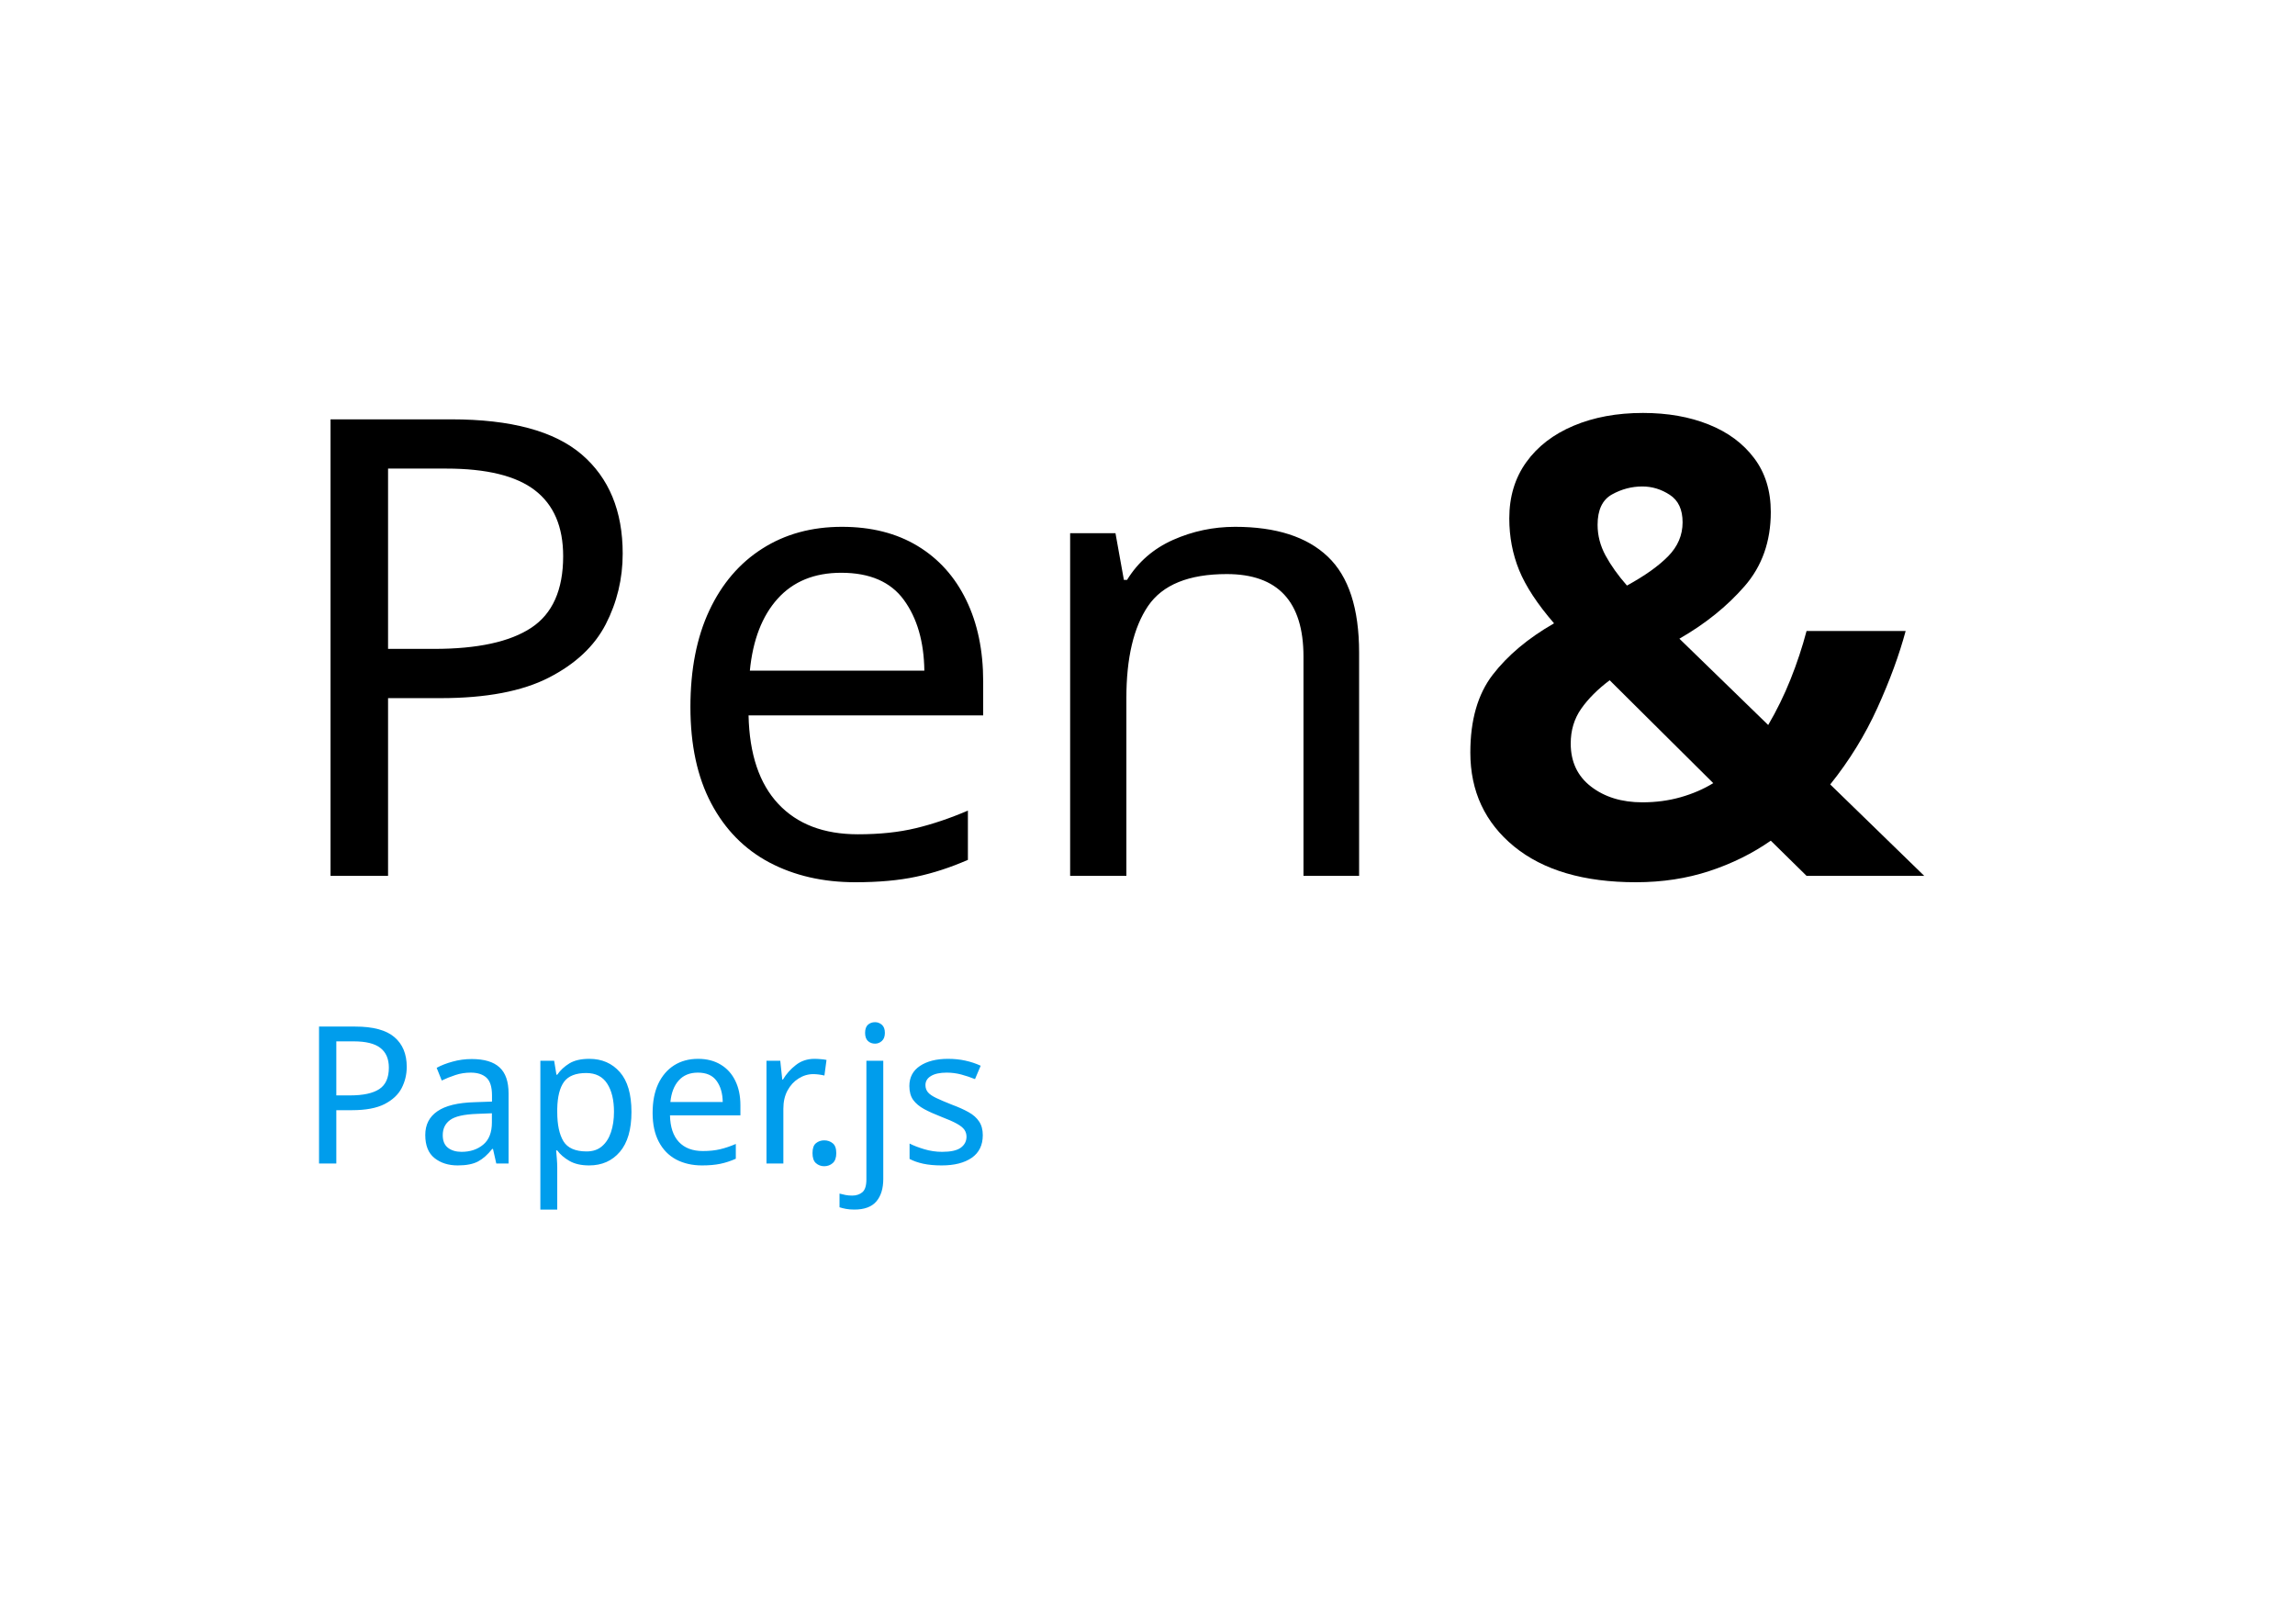
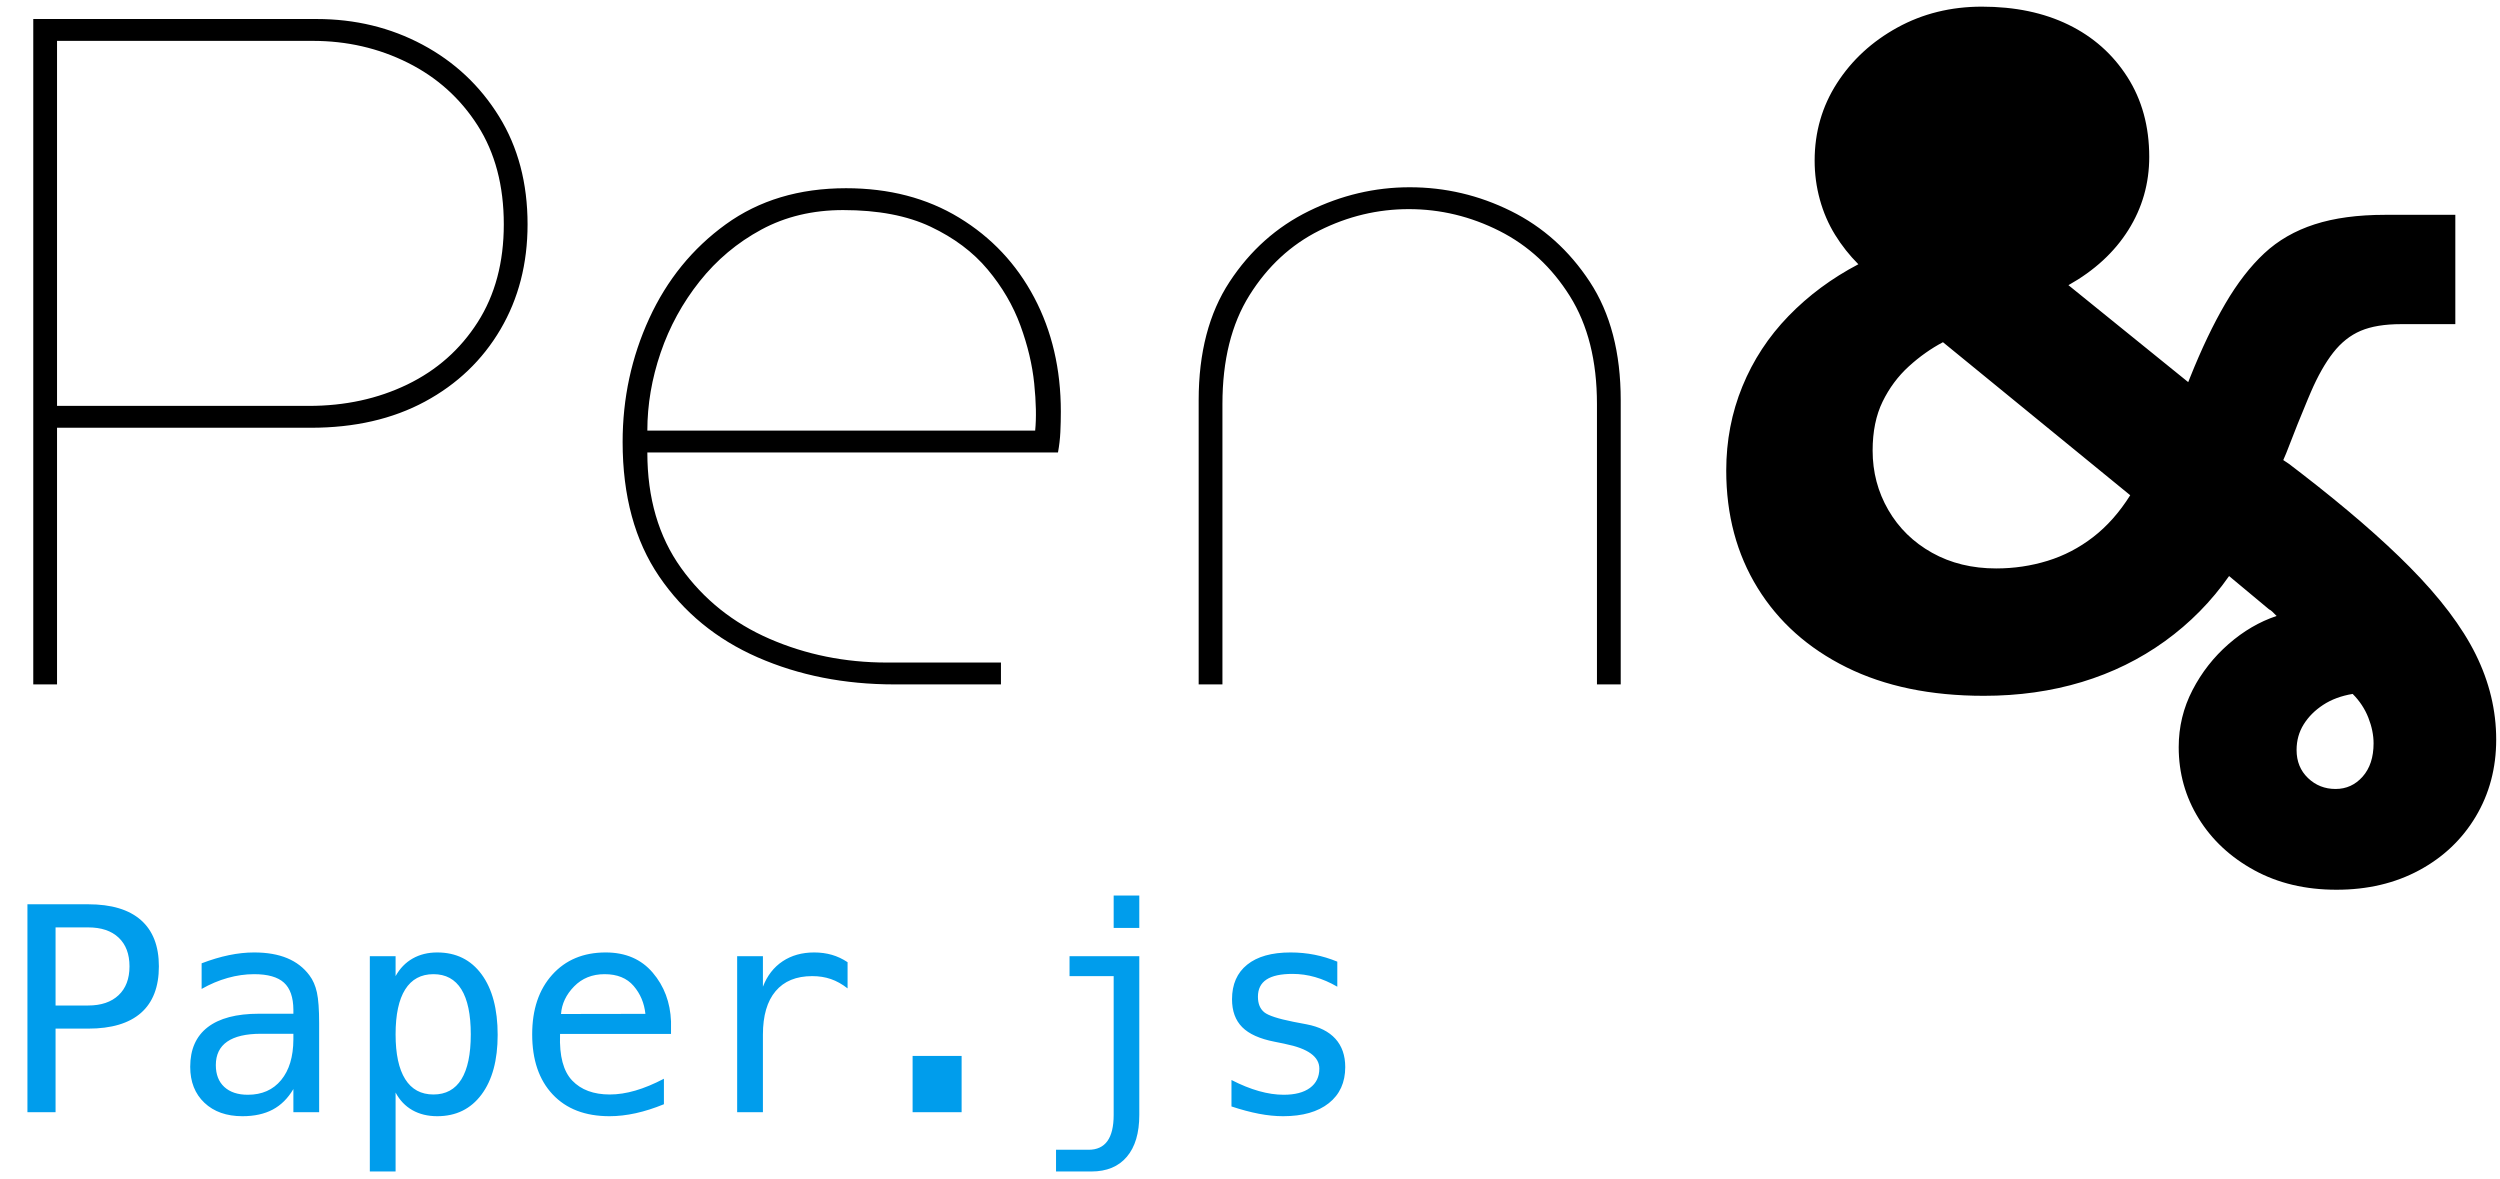
- <svg xmlns="http://www.w3.org/2000/svg" width="359px" height="254px" viewBox="0 0 359 254" version="1.1">
+ <svg xmlns="http://www.w3.org/2000/svg" width="263px" height="124px" viewBox="0 0 263 124" version="1.1">
  <g id="Artboard" stroke="none" stroke-width="1" fill="none" fill-rule="evenodd">
-     <g id="Group" transform="translate(42, 22)">
-       <text id="Pen&amp;" font-family="MuseoModerno-SemiBold_Thin, MuseoModerno" font-size="100" font-weight="300" fill="#000000">
-         <tspan x="0" y="115">Pen</tspan>
-         <tspan x="184" y="115" font-family="MuseoModerno-SemiBold_Bold, MuseoModerno" font-weight="bold">&amp;</tspan>
-       </text>
-       <text id="Paper.js" font-family="Menlo-Regular, Menlo" font-size="30" font-weight="normal" fill="#009DEC">
-         <tspan x="5" y="160">Paper.js</tspan>
-       </text>
+     <g id="Group" fill-rule="nonzero">
+       <path d="M3.5,72 L3.5,2 L33.3,2 C37.367,2 41.083,2.9 44.45,4.7 C47.817,6.5 50.5,9.017 52.5,12.25 C54.5,15.483 55.5,19.267 55.5,23.6 C55.5,27.733 54.55,31.417 52.65,34.65 C50.75,37.883 48.1,40.417 44.7,42.25 C41.3,44.083 37.3,45 32.7,45 L6,45 L6,72 L3.5,72 Z M6,42.7 L32.5,42.7 C36.3,42.7 39.75,41.95 42.85,40.45 C45.95,38.95 48.417,36.767 50.25,33.9 C52.083,31.033 53,27.6 53,23.6 C53,19.533 52.083,16.067 50.25,13.2 C48.417,10.333 45.967,8.133 42.9,6.6 C39.833,5.067 36.5,4.3 32.9,4.3 L6,4.3 L6,42.7 Z M94.1,72 C88.833,72 84.033,71.05 79.7,69.15 C75.367,67.25 71.917,64.417 69.35,60.65 C66.783,56.883 65.5,52.167 65.5,46.5 C65.5,41.9 66.433,37.567 68.3,33.5 C70.167,29.433 72.85,26.133 76.35,23.6 C79.85,21.067 84.067,19.8 89,19.8 C93.533,19.8 97.5,20.833 100.9,22.9 C104.3,24.967 106.933,27.767 108.8,31.3 C110.667,34.833 111.6,38.833 111.6,43.3 C111.6,44.033 111.583,44.75 111.55,45.45 C111.517,46.15 111.433,46.867 111.3,47.6 L68.1,47.6 C68.1,52.4 69.283,56.45 71.65,59.75 C74.017,63.05 77.117,65.533 80.95,67.2 C84.783,68.867 88.9,69.7 93.3,69.7 L105.3,69.7 L105.3,72 L94.1,72 Z M68.1,45.3 L108.9,45.3 C109.033,43.967 109,42.317 108.8,40.35 C108.6,38.383 108.117,36.35 107.35,34.25 C106.583,32.15 105.433,30.183 103.9,28.35 C102.367,26.517 100.367,25.017 97.9,23.85 C95.433,22.683 92.367,22.1 88.7,22.1 C85.5,22.1 82.633,22.783 80.1,24.15 C77.567,25.517 75.4,27.333 73.6,29.6 C71.8,31.867 70.433,34.367 69.5,37.1 C68.567,39.833 68.1,42.567 68.1,45.3 Z M126.1,72 L126.1,42.1 C126.1,37.1 127.183,32.95 129.35,29.65 C131.517,26.35 134.3,23.867 137.7,22.2 C141.1,20.533 144.633,19.7 148.3,19.7 C152.033,19.7 155.583,20.533 158.95,22.2 C162.317,23.867 165.083,26.35 167.25,29.65 C169.417,32.95 170.5,37.1 170.5,42.1 L170.5,72 L168,72 L168,42.5 C168,37.967 167.05,34.183 165.15,31.15 C163.25,28.117 160.783,25.833 157.75,24.3 C154.717,22.767 151.533,22 148.2,22 C144.933,22 141.8,22.75 138.8,24.25 C135.8,25.75 133.35,28.017 131.45,31.05 C129.55,34.083 128.6,37.9 128.6,42.5 L128.6,72 L126.1,72 Z M245.8,93.6 C242.533,93.6 239.65,92.917 237.15,91.55 C234.65,90.183 232.7,88.367 231.3,86.1 C229.9,83.833 229.2,81.333 229.2,78.6 C229.2,76.467 229.683,74.467 230.65,72.6 C231.617,70.733 232.883,69.117 234.45,67.75 C236.017,66.383 237.7,65.4 239.5,64.8 L239.05,64.35 C238.95,64.25 238.833,64.167 238.7,64.1 L234.5,60.6 C232.633,63.267 230.383,65.55 227.75,67.45 C225.117,69.35 222.2,70.783 219,71.75 C215.8,72.717 212.367,73.2 208.7,73.2 C203.1,73.2 198.283,72.2 194.25,70.2 C190.217,68.2 187.1,65.417 184.9,61.85 C182.7,58.283 181.6,54.167 181.6,49.5 C181.6,46.367 182.167,43.417 183.3,40.65 C184.433,37.883 186.05,35.417 188.15,33.25 C190.25,31.083 192.7,29.267 195.5,27.8 C194.567,26.867 193.75,25.833 193.05,24.7 C192.35,23.567 191.817,22.333 191.45,21 C191.083,19.667 190.9,18.3 190.9,16.9 C190.9,13.9 191.683,11.183 193.25,8.75 C194.817,6.317 196.933,4.367 199.6,2.9 C202.267,1.433 205.233,0.7 208.5,0.7 C211.967,0.7 215,1.333 217.6,2.6 C220.2,3.867 222.267,5.7 223.8,8.1 C225.333,10.5 226.1,13.3 226.1,16.5 C226.1,19.3 225.367,21.867 223.9,24.2 C222.433,26.533 220.333,28.467 217.6,30 L230.2,40.2 L230.4,39.7 C231.6,36.7 232.833,34.117 234.1,31.95 C235.367,29.783 236.733,28.017 238.2,26.65 C239.667,25.283 241.433,24.267 243.5,23.6 C245.567,22.933 248.033,22.6 250.9,22.6 L258.3,22.6 L258.3,34.1 L252.6,34.1 C250.867,34.1 249.45,34.333 248.35,34.8 C247.25,35.267 246.283,36.033 245.45,37.1 C244.617,38.167 243.833,39.55 243.1,41.25 L242.778,42.006 C242.116,43.573 241.357,45.471 240.5,47.7 L240.2,48.4 L240.8,48.8 L242.095,49.792 C246.765,53.4 250.567,56.686 253.5,59.65 C256.7,62.883 259.017,65.95 260.45,68.85 C261.883,71.75 262.6,74.733 262.6,77.8 C262.6,80.8 261.883,83.5 260.45,85.9 C259.017,88.3 257.033,90.183 254.5,91.55 C251.967,92.917 249.067,93.6 245.8,93.6 Z M210,59.8 C211.867,59.8 213.667,59.533 215.4,59 C217.133,58.467 218.733,57.633 220.2,56.5 C221.667,55.367 222.967,53.9 224.1,52.1 L204.4,36 C203.133,36.667 201.933,37.517 200.8,38.55 C199.667,39.583 198.75,40.817 198.05,42.25 C197.35,43.683 197,45.4 197,47.4 C197,49.667 197.55,51.75 198.65,53.65 C199.75,55.55 201.283,57.05 203.25,58.15 C205.217,59.25 207.467,59.8 210,59.8 Z M245.7,83 C246.833,83 247.783,82.567 248.55,81.7 C249.317,80.833 249.7,79.667 249.7,78.2 C249.7,77.333 249.517,76.433 249.15,75.5 C248.783,74.567 248.233,73.733 247.5,73 C246.3,73.2 245.267,73.583 244.4,74.15 C243.533,74.717 242.85,75.4 242.35,76.2 C241.85,77 241.6,77.9 241.6,78.9 C241.6,80.1 242,81.083 242.8,81.85 C243.6,82.617 244.567,83 245.7,83 Z M208.7,22.9 C207.967,22.3 207.25,21.683 206.55,21.05 C205.85,20.417 205.283,19.75 204.85,19.05 C204.417,18.35 204.2,17.533 204.2,16.6 C204.267,15.8 204.467,15.083 204.8,14.45 C205.133,13.817 205.6,13.3 206.2,12.9 C206.8,12.5 207.533,12.3 208.4,12.3 C209.667,12.3 210.667,12.733 211.4,13.6 C212.133,14.467 212.5,15.5 212.5,16.7 C212.5,17.367 212.367,18.083 212.1,18.85 C211.833,19.617 211.417,20.35 210.85,21.05 C210.283,21.75 209.567,22.367 208.7,22.9 Z" id="Pen&amp;" fill="#000000" />
+       <path d="M5.845,97.562 L5.845,105.779 L9.272,105.779 C10.64,105.779 11.707,105.418 12.473,104.695 C13.24,103.973 13.623,102.962 13.623,101.663 C13.623,100.364 13.242,99.356 12.48,98.638 C11.719,97.92 10.649,97.562 9.272,97.562 L5.845,97.562 Z M2.886,95.13 L9.272,95.13 C11.714,95.13 13.564,95.684 14.824,96.792 C16.084,97.901 16.714,99.524 16.714,101.663 C16.714,103.821 16.086,105.452 14.832,106.556 C13.577,107.659 11.724,108.211 9.272,108.211 L5.845,108.211 L5.845,117 L2.886,117 L2.886,95.13 Z M30.864,108.753 L27.451,108.753 C25.879,108.753 24.695,109.029 23.899,109.581 C23.103,110.132 22.705,110.955 22.705,112.049 C22.705,113.035 23.003,113.802 23.599,114.349 C24.194,114.896 25.02,115.169 26.074,115.169 C27.559,115.169 28.726,114.654 29.575,113.624 C30.425,112.593 30.854,111.17 30.864,109.354 L30.864,108.753 Z M33.574,107.64 L33.574,117 L30.864,117 L30.864,114.568 C30.288,115.545 29.563,116.265 28.689,116.729 C27.815,117.193 26.753,117.425 25.503,117.425 C23.833,117.425 22.5,116.954 21.504,116.011 C20.508,115.069 20.01,113.807 20.01,112.225 C20.01,110.398 20.623,109.012 21.848,108.064 C23.074,107.117 24.873,106.644 27.246,106.644 L30.864,106.644 L30.864,106.219 C30.854,104.91 30.522,103.96 29.868,103.37 C29.214,102.779 28.169,102.483 26.733,102.483 C25.815,102.483 24.888,102.615 23.95,102.879 C23.013,103.143 22.1,103.528 21.211,104.036 L21.211,101.341 C22.207,100.96 23.162,100.674 24.075,100.484 C24.988,100.293 25.874,100.198 26.733,100.198 C28.091,100.198 29.25,100.398 30.212,100.799 C31.174,101.199 31.953,101.8 32.549,102.601 C32.92,103.089 33.184,103.692 33.34,104.41 C33.496,105.127 33.574,106.204 33.574,107.64 Z M41.616,114.935 L41.616,123.24 L38.906,123.24 L38.906,100.594 L41.616,100.594 L41.616,102.688 C42.065,101.878 42.664,101.26 43.411,100.835 C44.158,100.411 45.02,100.198 45.996,100.198 C47.979,100.198 49.534,100.965 50.662,102.498 C51.79,104.031 52.354,106.155 52.354,108.87 C52.354,111.536 51.787,113.628 50.654,115.147 C49.521,116.666 47.969,117.425 45.996,117.425 C45,117.425 44.128,117.212 43.381,116.788 C42.634,116.363 42.046,115.745 41.616,114.935 Z M49.526,108.812 C49.526,106.722 49.197,105.145 48.538,104.08 C47.878,103.016 46.899,102.483 45.601,102.483 C44.292,102.483 43.301,103.018 42.627,104.087 C41.953,105.157 41.616,106.731 41.616,108.812 C41.616,110.882 41.953,112.454 42.627,113.528 C43.301,114.603 44.292,115.14 45.601,115.14 C46.899,115.14 47.878,114.607 48.538,113.543 C49.197,112.479 49.526,110.901 49.526,108.812 Z M70.591,107.449 L70.591,108.768 L58.916,108.768 L58.916,108.855 C58.838,111.092 59.265,112.698 60.198,113.675 C61.13,114.651 62.446,115.14 64.146,115.14 C65.005,115.14 65.903,115.003 66.841,114.729 C67.778,114.456 68.779,114.041 69.844,113.484 L69.844,116.165 C68.818,116.585 67.83,116.9 66.877,117.11 C65.925,117.32 65.005,117.425 64.116,117.425 C61.567,117.425 59.575,116.661 58.14,115.132 C56.704,113.604 55.986,111.497 55.986,108.812 C55.986,106.194 56.689,104.105 58.096,102.542 C59.502,100.979 61.377,100.198 63.721,100.198 C65.811,100.198 67.458,100.906 68.665,102.322 C69.871,103.738 70.513,105.447 70.591,107.449 Z M67.896,106.658 C67.778,105.525 67.366,104.546 66.658,103.721 C65.95,102.896 64.932,102.483 63.604,102.483 C62.305,102.483 61.235,102.913 60.396,103.772 C59.556,104.632 59.097,105.599 59.019,106.673 L67.896,106.658 Z M89.165,103.978 C88.589,103.528 88.003,103.201 87.407,102.996 C86.812,102.791 86.157,102.688 85.444,102.688 C83.765,102.688 82.48,103.216 81.592,104.271 C80.703,105.325 80.259,106.849 80.259,108.841 L80.259,117 L77.549,117 L77.549,100.594 L80.259,100.594 L80.259,103.802 C80.708,102.64 81.399,101.749 82.332,101.128 C83.264,100.508 84.37,100.198 85.649,100.198 C86.313,100.198 86.934,100.281 87.51,100.447 C88.086,100.613 88.638,100.872 89.165,101.224 L89.165,103.978 Z M96.006,111.082 L101.162,111.082 L101.162,117 L96.006,117 L96.006,111.082 Z M117.158,117.293 L117.158,102.688 L112.515,102.688 L112.515,100.594 L119.854,100.594 L119.854,117.293 C119.854,119.197 119.417,120.665 118.542,121.695 C117.668,122.725 116.426,123.24 114.814,123.24 L111.094,123.24 L111.094,120.955 L114.521,120.955 C115.4,120.955 116.06,120.65 116.499,120.04 C116.938,119.429 117.158,118.514 117.158,117.293 Z M117.158,94.207 L119.854,94.207 L119.854,97.62 L117.158,97.62 L117.158,94.207 Z M140.684,101.165 L140.684,103.802 C139.912,103.353 139.136,103.016 138.354,102.791 C137.573,102.566 136.777,102.454 135.967,102.454 C134.746,102.454 133.835,102.652 133.235,103.047 C132.634,103.443 132.334,104.046 132.334,104.856 C132.334,105.589 132.559,106.136 133.008,106.497 C133.431,106.837 134.446,107.169 136.054,107.491 L137.446,107.757 C138.784,108.011 139.797,108.519 140.486,109.28 C141.174,110.042 141.519,111.033 141.519,112.254 C141.519,113.875 140.942,115.142 139.79,116.055 C138.638,116.968 137.036,117.425 134.985,117.425 C134.175,117.425 133.325,117.339 132.437,117.168 C131.548,116.998 130.586,116.741 129.551,116.399 L129.551,113.616 C130.557,114.134 131.519,114.522 132.437,114.781 C133.354,115.04 134.224,115.169 135.044,115.169 C136.235,115.169 137.158,114.927 137.812,114.444 C138.467,113.96 138.794,113.284 138.794,112.415 C138.794,111.165 137.598,110.301 135.205,109.822 L135.088,109.793 L134.077,109.588 C132.524,109.285 131.392,108.775 130.679,108.057 C129.966,107.339 129.609,106.36 129.609,105.12 C129.609,103.548 130.142,102.334 131.206,101.48 C132.271,100.625 133.789,100.198 135.762,100.198 C136.641,100.198 137.485,100.279 138.296,100.44 C139.106,100.601 139.902,100.843 140.684,101.165 Z" id="Paper.js" fill="#009DEC" />
    </g>
  </g>
</svg>
